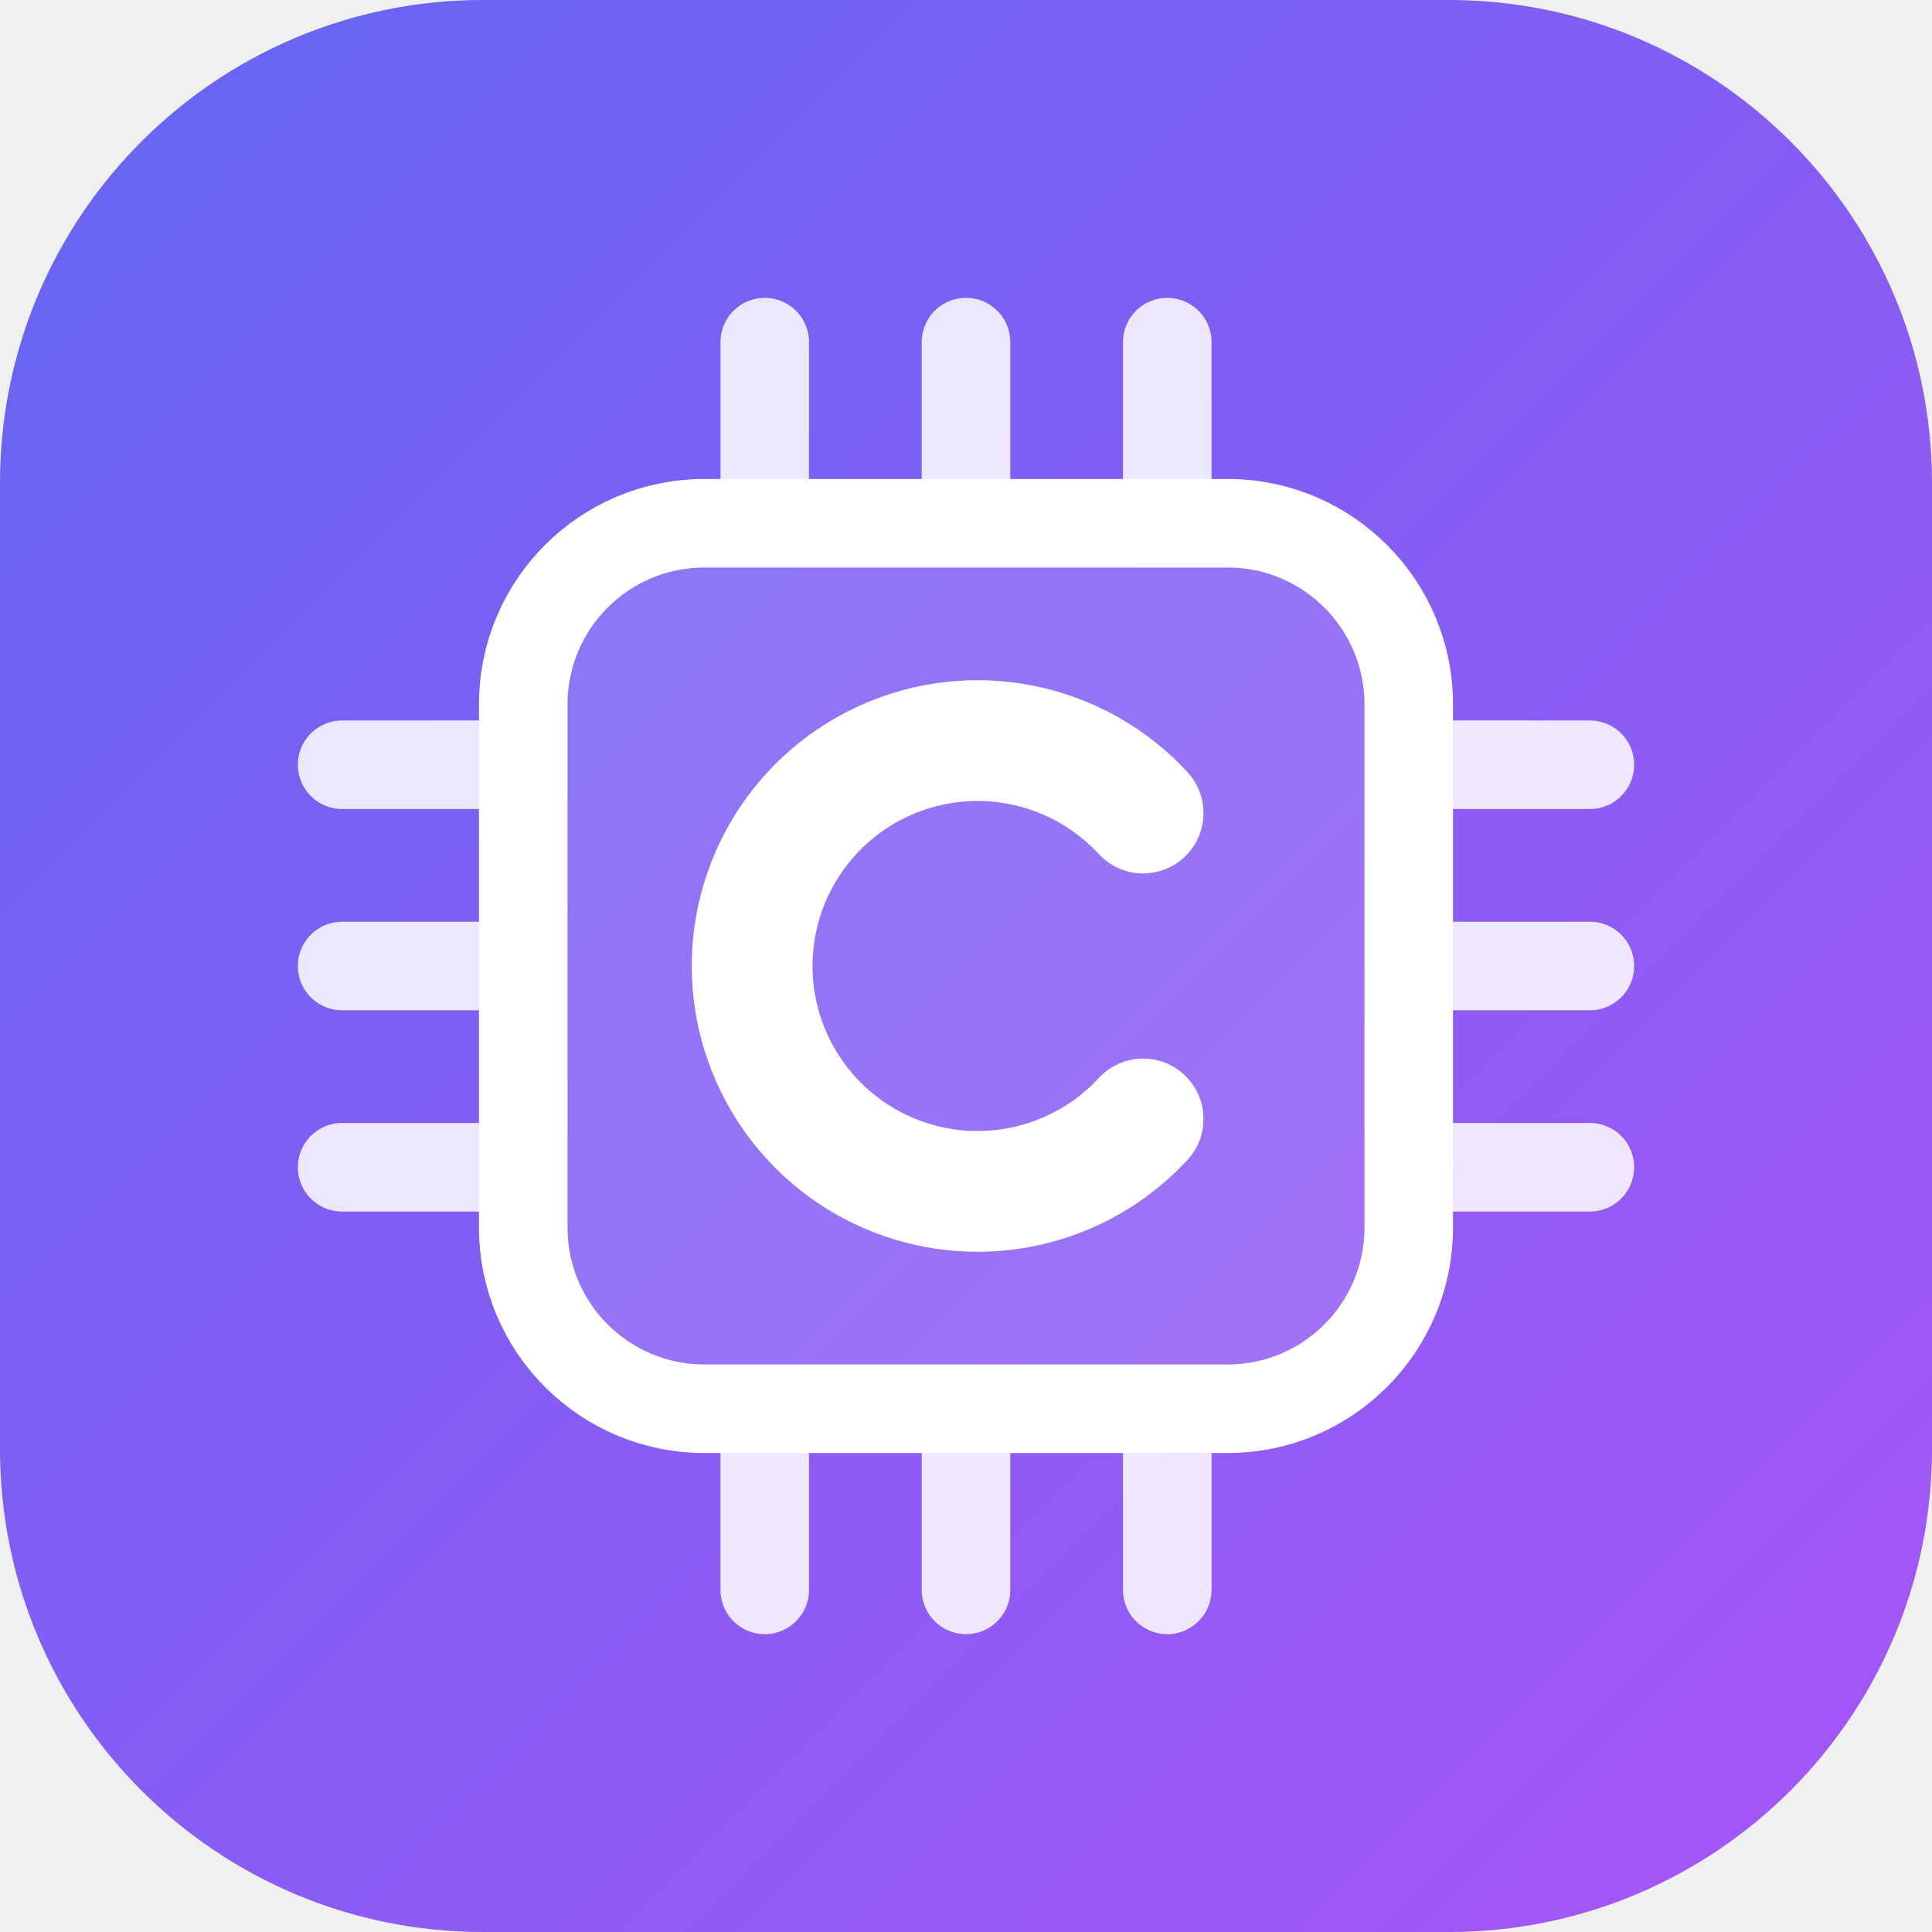
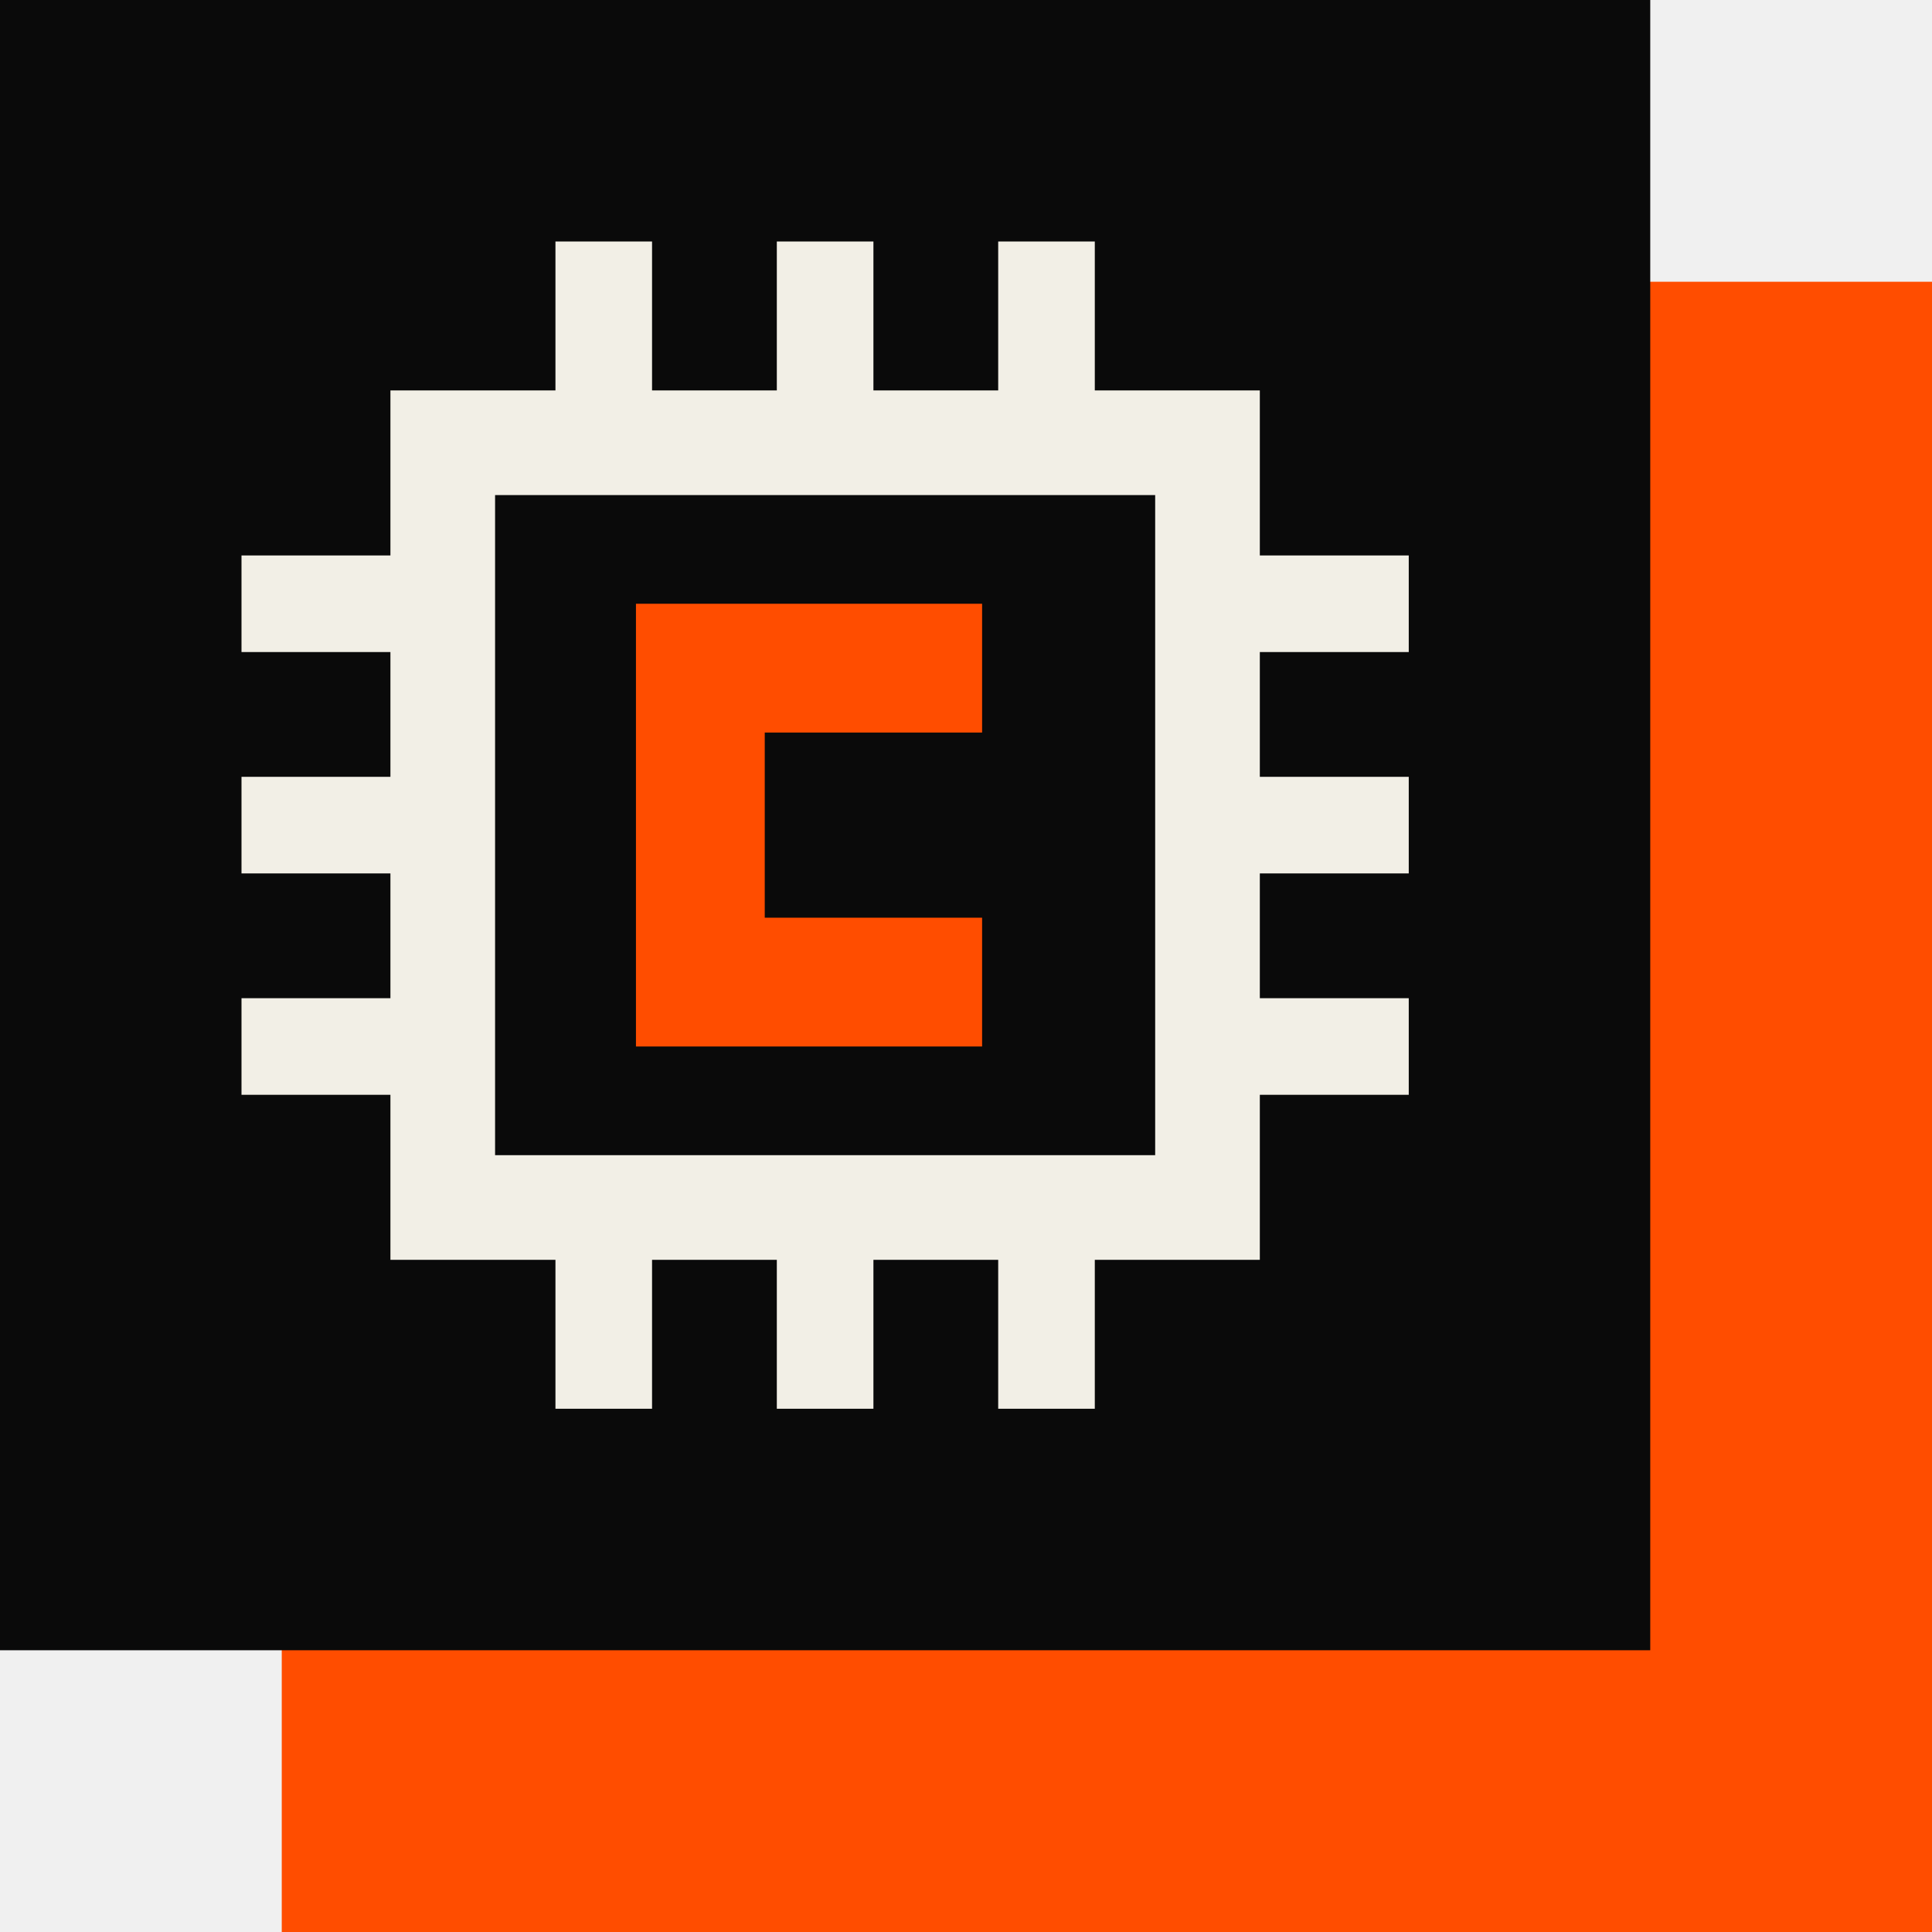
<svg xmlns="http://www.w3.org/2000/svg" viewBox="0 0 48 48">
-   <defs>
-     <linearGradient id="g" x1="0" y1="0" x2="1" y2="1">
-       <stop offset="0" stop-color="#6366f1" />
-       <stop offset="1" stop-color="#a855f7" />
-     </linearGradient>
-   </defs>
-   <rect width="48" height="48" rx="12" fill="url(#g)" />
-   <g stroke="#ffffff" stroke-width="2.2" stroke-linecap="round" opacity=".85">
-     <path d="M19 8.5v4M24 8.5v4M29 8.5v4M19 35.5v4M24 35.5v4M29 35.5v4M8.5 19h4M8.5 24h4M8.5 29h4M35.5 19h4M35.5 24h4M35.5 29h4" />
-   </g>
-   <rect x="13" y="13" width="22" height="22" rx="4.5" fill="#ffffff" fill-opacity=".14" stroke="#ffffff" stroke-width="2.2" />
-   <path d="M28.4 20.2A5.6 5.6 0 1 0 28.4 27.8" fill="none" stroke="#ffffff" stroke-width="3" stroke-linecap="round" />
+   <rect x="7" y="7" width="41" height="41" fill="#ff4d00" />
+   <rect x="0" y="0" width="41" height="41" fill="#0a0a0a" />
+   <path d="M15 6v5M20.5 6v5M26 6v5M15 30v5M20.5 30v5M26 30v5M6 15h5M6 20.5h5M6 26h5M30 15h5M30 20.5h5M30 26h5" stroke="#f2efe6" stroke-width="2.4" />
+   <rect x="11" y="11" width="19" height="19" fill="none" stroke="#f2efe6" stroke-width="2.6" />
+   <path d="M24.4 16.6H17.4V24.4H24.4" fill="none" stroke="#ff4d00" stroke-width="3.2" />
</svg>
